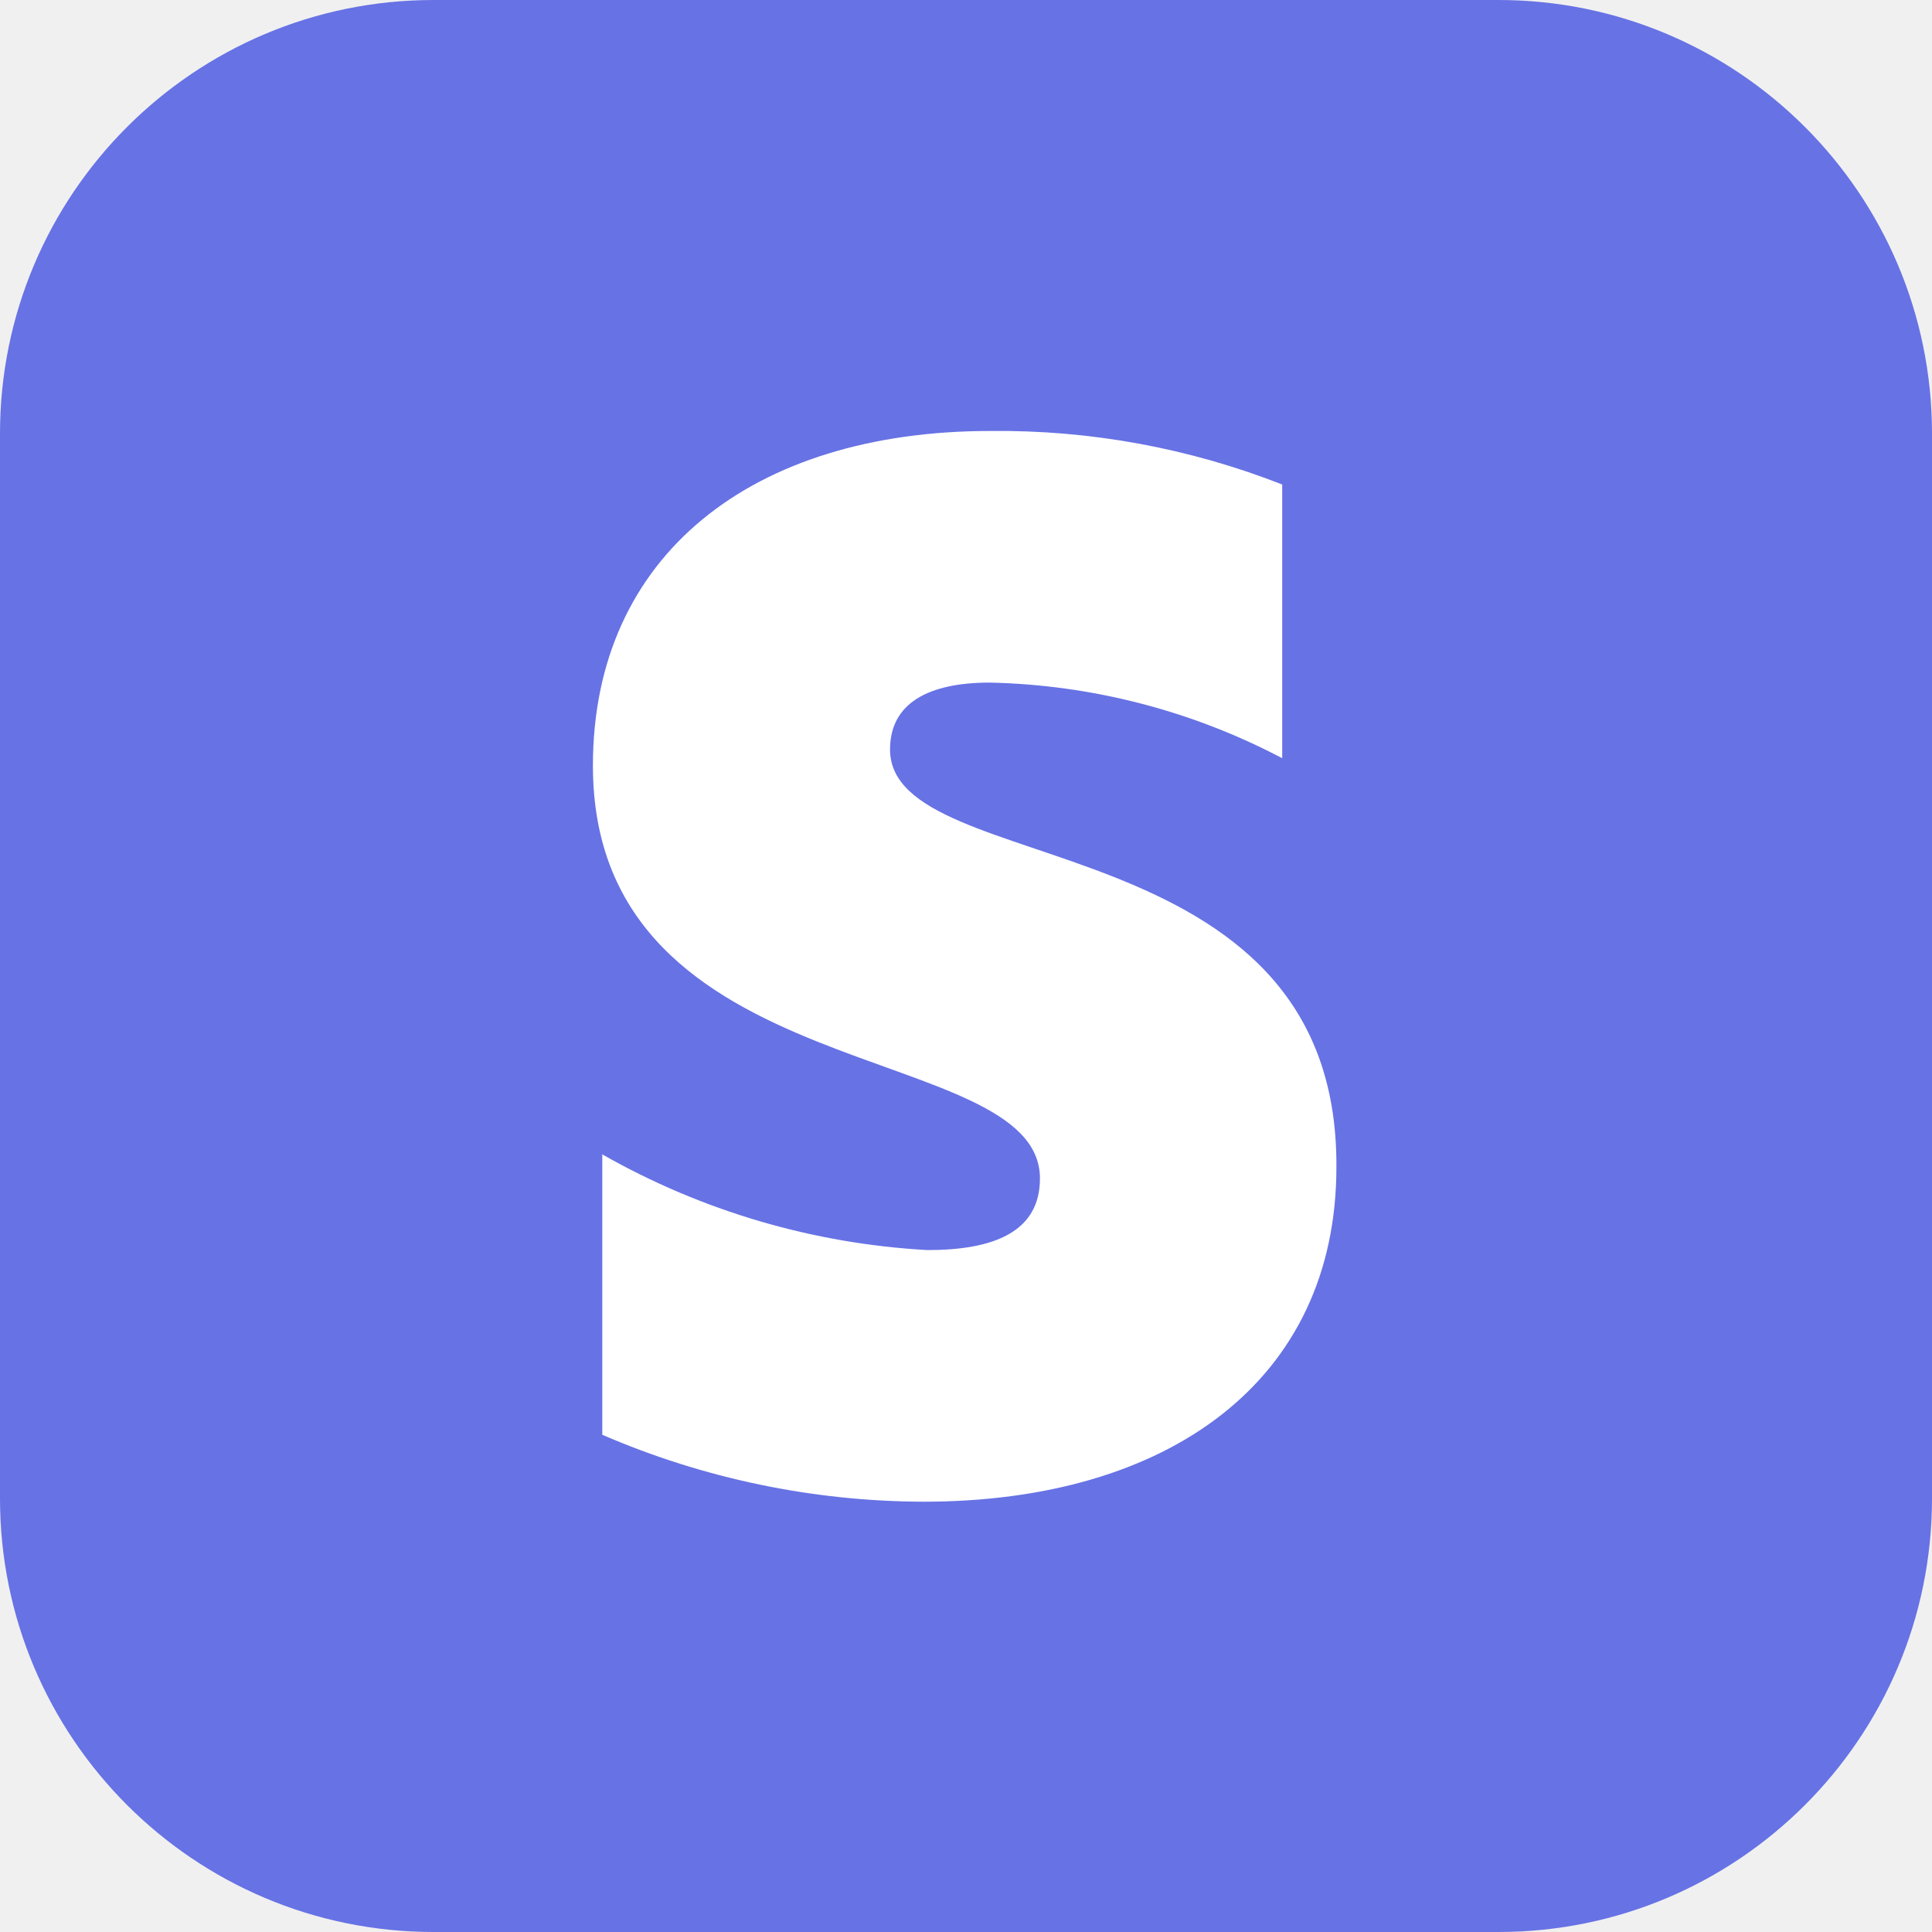
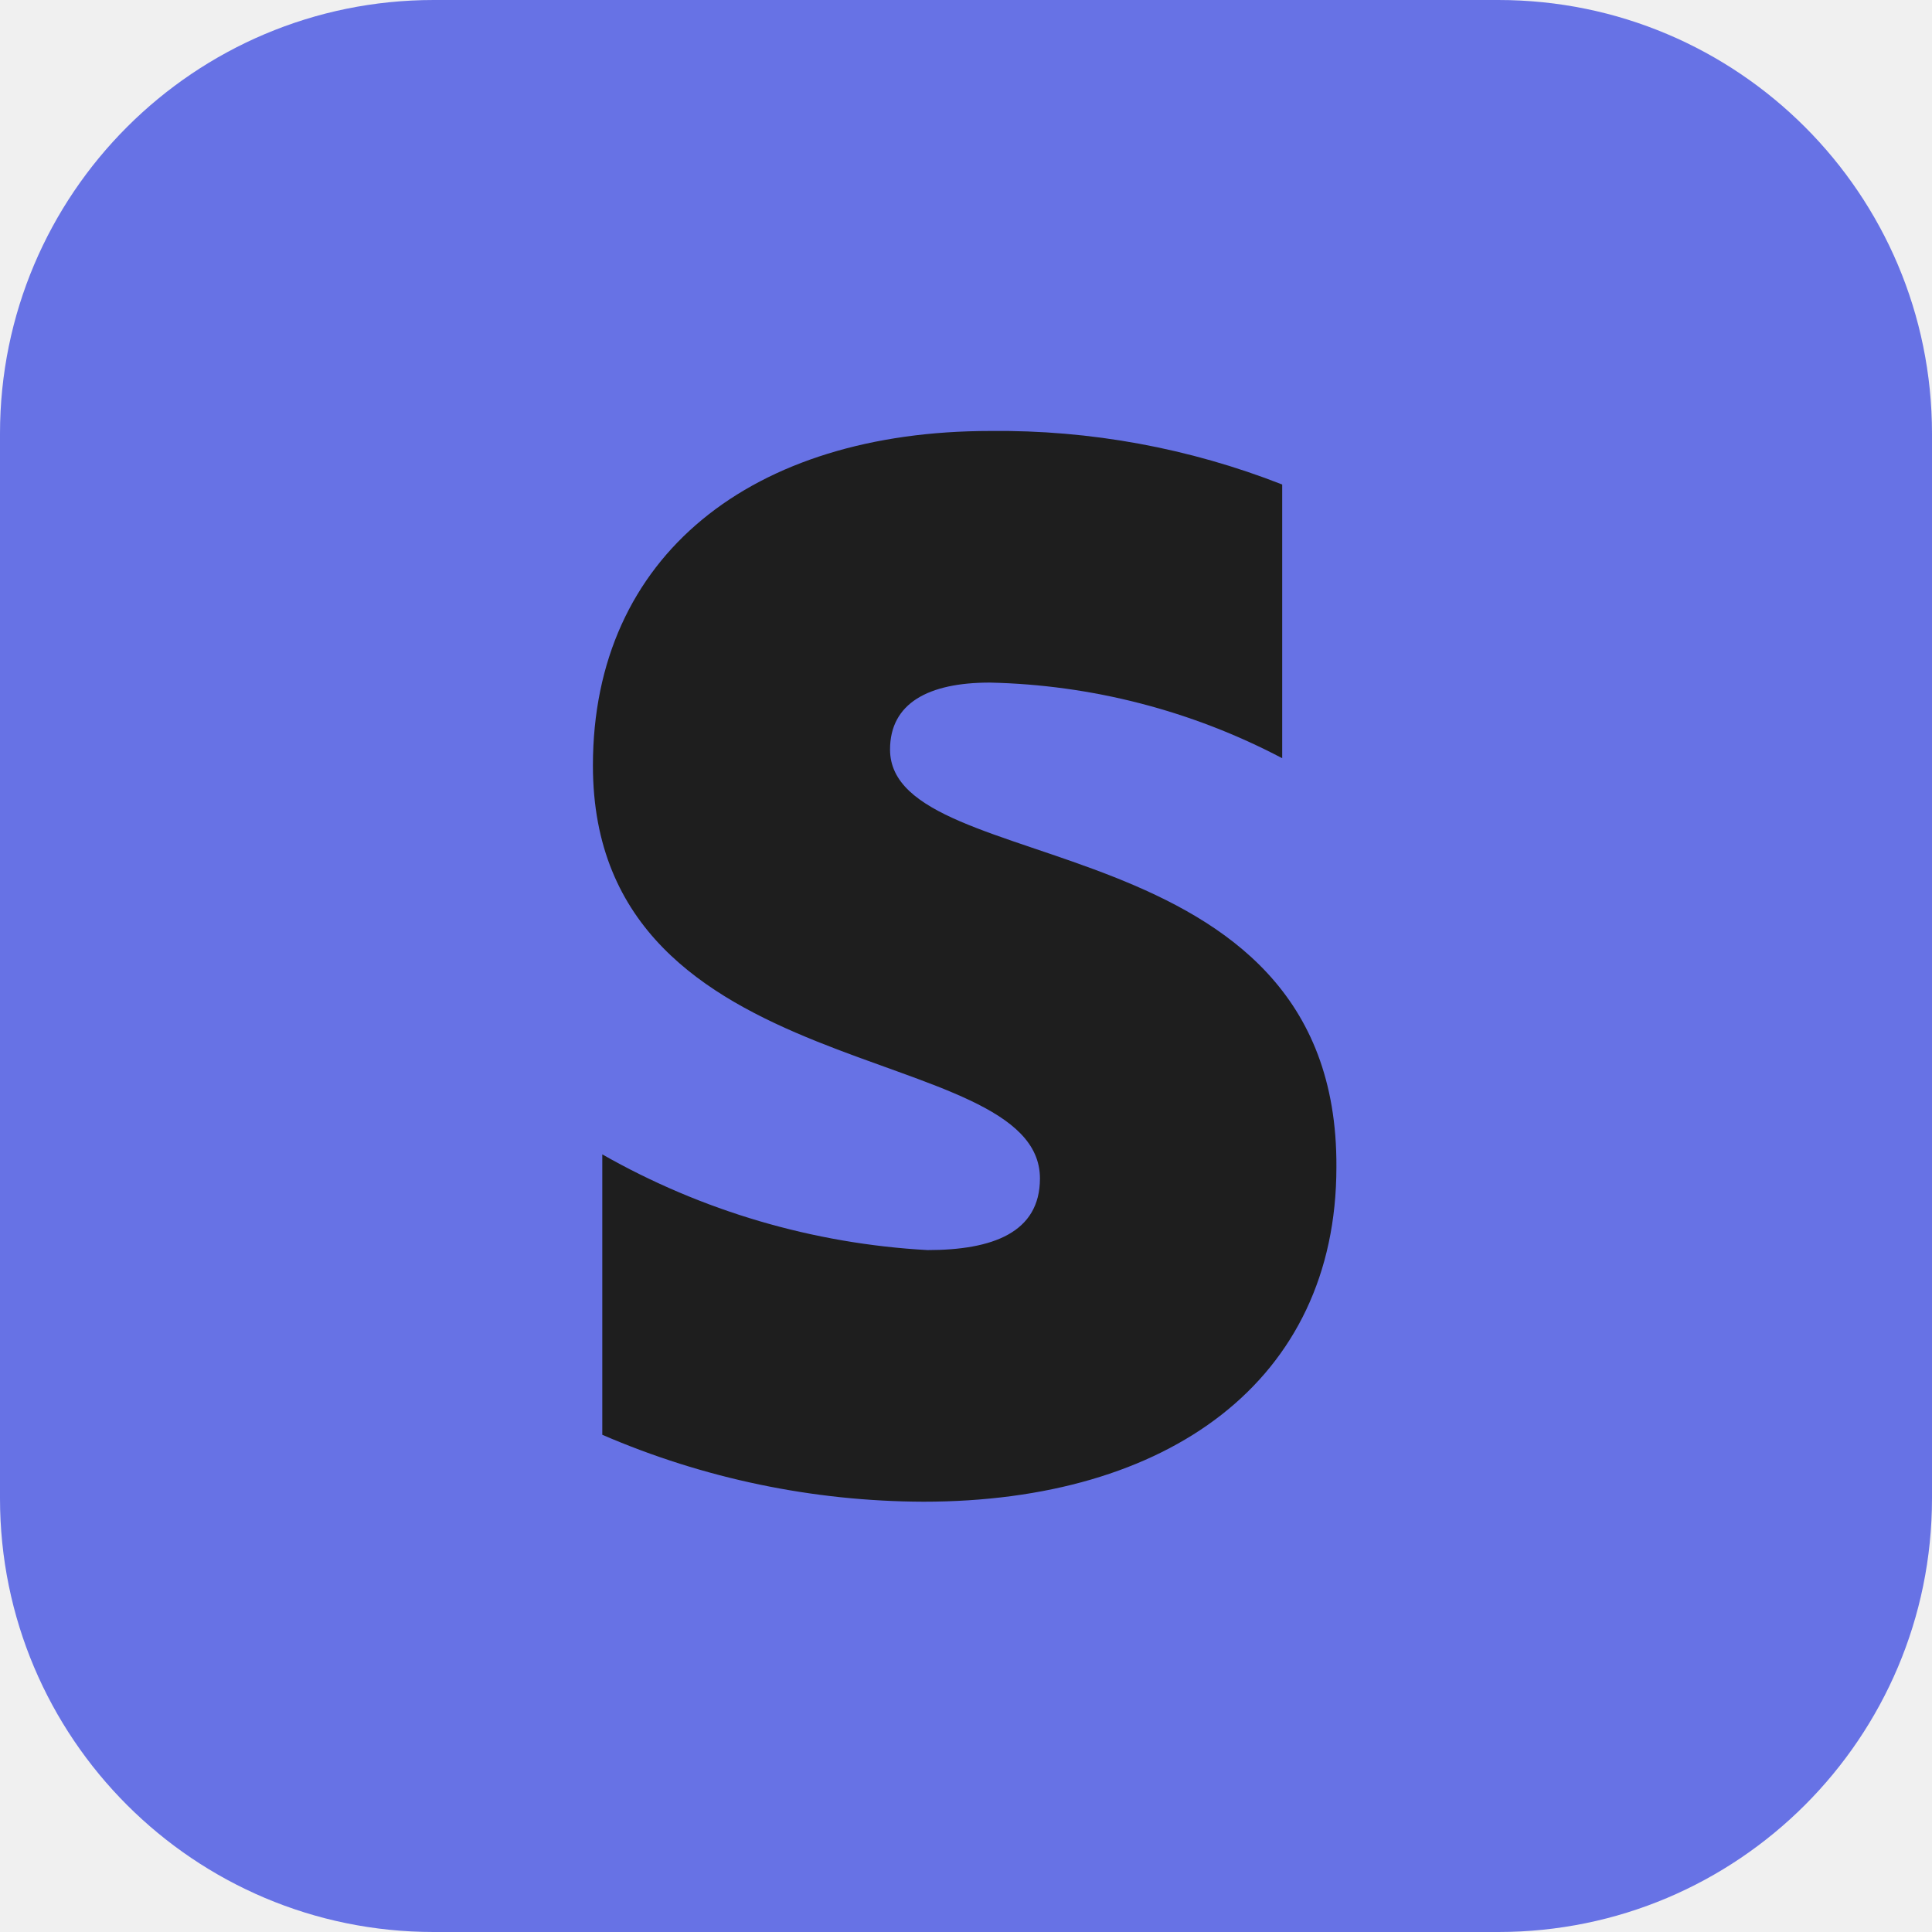
<svg xmlns="http://www.w3.org/2000/svg" viewBox="0 0 28.87 28.87" id="stripe">
  <g>
    <g>
      <rect width="28.87" height="28.87" fill="#6772e5" rx="6.48" ry="6.48" />
-       <path fill="#fff" fill-rule="evenodd" d="M13.3 11.2c0-.69.57-1 1.49-1a9.84 9.84 0 0 1 4.37 1.13V7.24a11.6 11.6 0 0 0-4.36-.8c-3.56 0-5.94 1.86-5.94 5 0 4.86 6.68 4.07 6.68 6.17 0 .81-.71 1.07-1.68 1.07A11.06 11.06 0 0 1 9 17.25v4.19a12.19 12.19 0 0 0 4.8 1c3.65 0 6.17-1.8 6.17-5 .03-5.21-6.67-4.27-6.67-6.24z" />
+       <path fill="#1E1E1E" fill-rule="evenodd" d="M13.3 11.2c0-.69.57-1 1.49-1a9.84 9.84 0 0 1 4.37 1.13V7.24a11.6 11.6 0 0 0-4.36-.8c-3.56 0-5.94 1.86-5.94 5 0 4.86 6.68 4.07 6.68 6.17 0 .81-.71 1.07-1.68 1.07A11.06 11.06 0 0 1 9 17.25v4.19a12.19 12.19 0 0 0 4.8 1c3.65 0 6.17-1.8 6.17-5 .03-5.21-6.67-4.27-6.67-6.24z" />
    </g>
  </g>
</svg>
